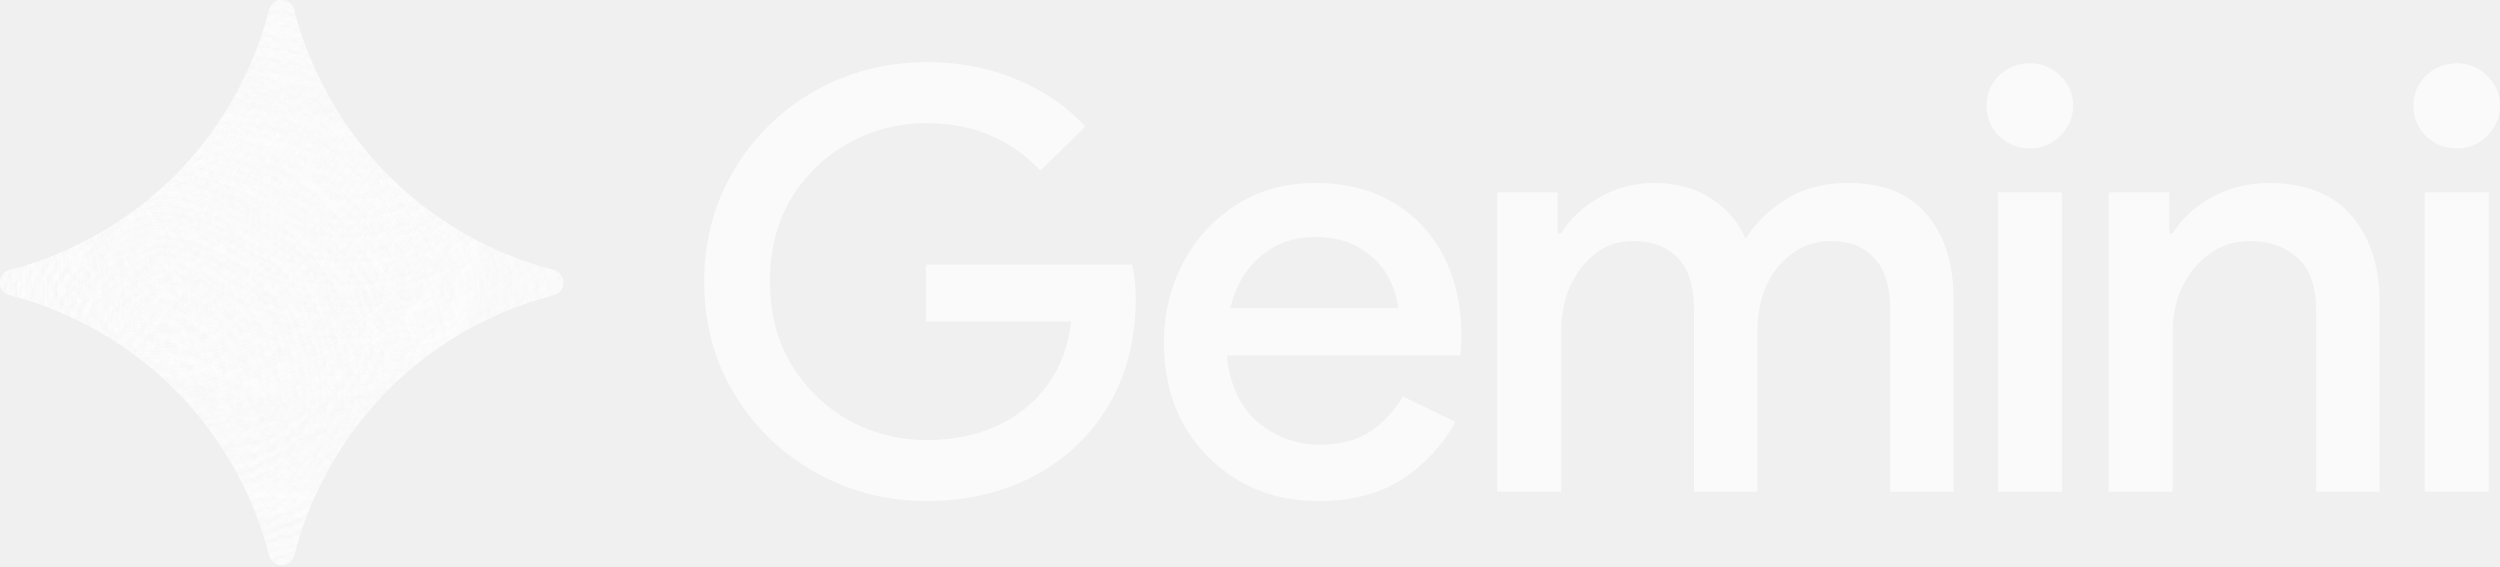
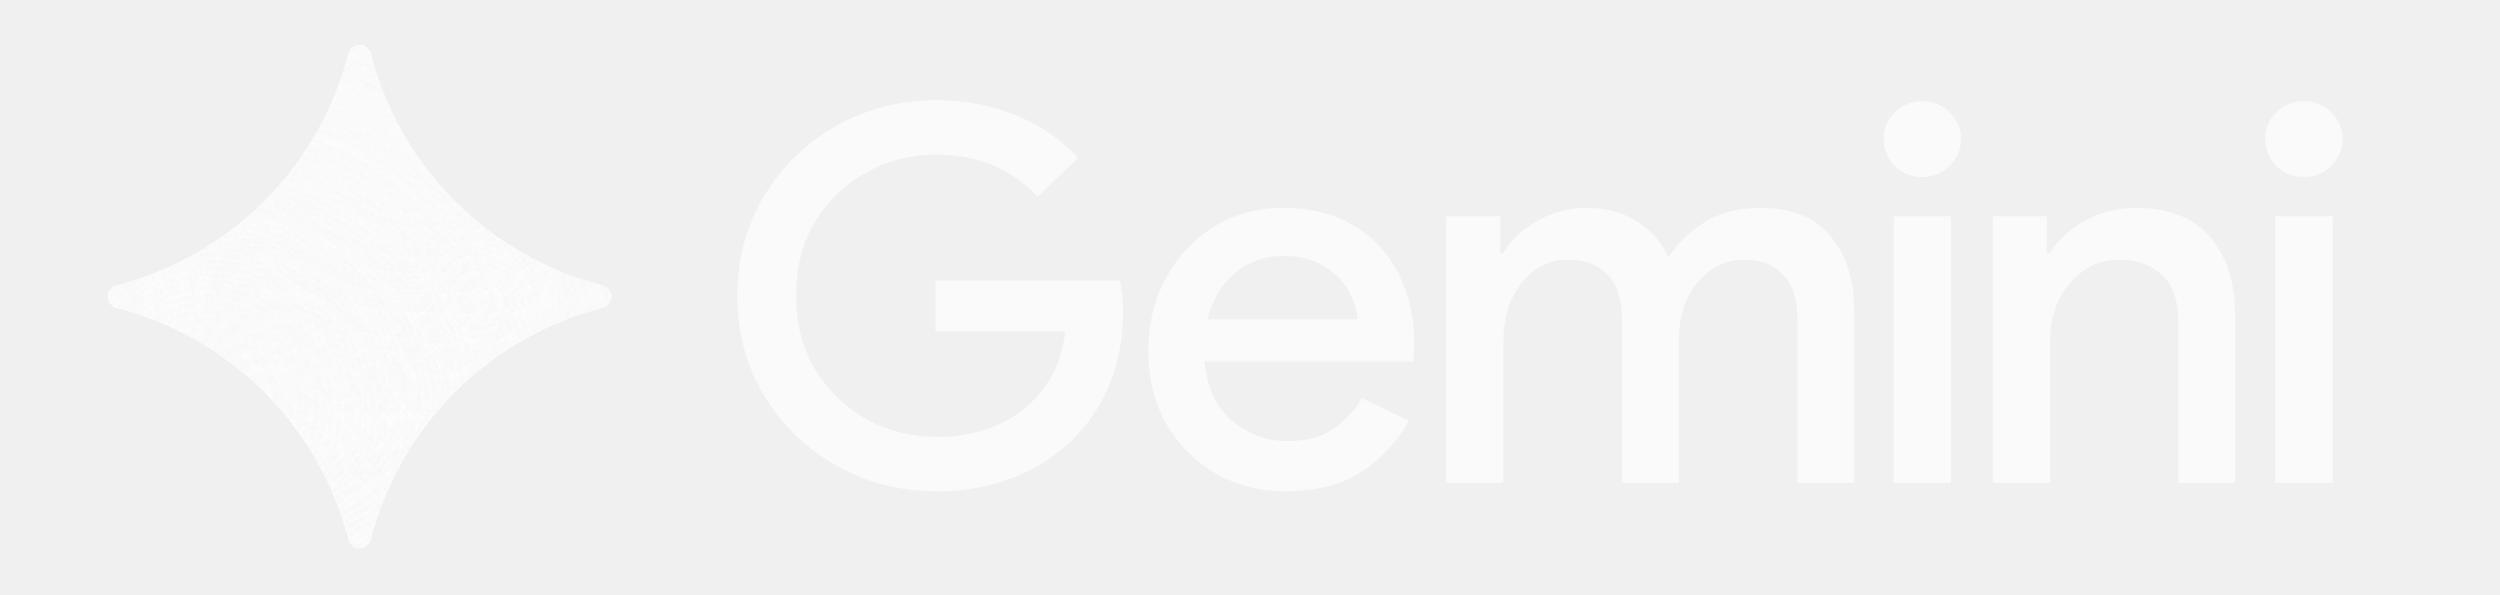
- <svg xmlns="http://www.w3.org/2000/svg" width="106" height="24" viewBox="0 0 106 24" fill="none">
-   <g clip-path="url(#clip0_217_1284)">
-     <path d="M104.165 6.291C103.663 6.291 103.227 6.117 102.858 5.769C102.506 5.404 102.33 4.972 102.33 4.475C102.33 3.977 102.506 3.554 102.858 3.206C103.227 2.858 103.663 2.684 104.165 2.684C104.668 2.684 105.095 2.858 105.447 3.206C105.816 3.554 106 3.977 106 4.475C106 4.972 105.816 5.404 105.447 5.769C105.095 6.117 104.668 6.291 104.165 6.291ZM102.808 20.846V8.157H105.522V20.846H102.808Z" fill="#FAFAFA" />
-     <path d="M89.409 20.846V8.157H91.973V9.899H92.124C92.492 9.285 93.037 8.779 93.757 8.381C94.495 7.967 95.299 7.759 96.17 7.759C97.745 7.759 98.927 8.224 99.714 9.152C100.502 10.081 100.896 11.309 100.896 12.835V20.846H98.206V13.183C98.206 12.155 97.947 11.408 97.427 10.944C96.908 10.463 96.229 10.222 95.391 10.222C94.737 10.222 94.168 10.405 93.682 10.77C93.196 11.118 92.81 11.582 92.525 12.163C92.258 12.743 92.124 13.365 92.124 14.029V20.846H89.409Z" fill="#FAFAFA" />
-     <path d="M86.066 6.291C85.563 6.291 85.128 6.117 84.759 5.769C84.407 5.404 84.231 4.972 84.231 4.475C84.231 3.977 84.407 3.554 84.759 3.206C85.128 2.858 85.563 2.684 86.066 2.684C86.569 2.684 86.996 2.858 87.348 3.206C87.716 3.554 87.901 3.977 87.901 4.475C87.901 4.972 87.716 5.404 87.348 5.769C86.996 6.117 86.569 6.291 86.066 6.291ZM84.709 20.846V8.157H87.423V20.846H84.709Z" fill="#FAFAFA" />
-     <path d="M63.48 20.846V8.157H66.043V9.899H66.194C66.563 9.285 67.099 8.779 67.803 8.381C68.507 7.967 69.286 7.759 70.14 7.759C71.096 7.759 71.908 7.983 72.578 8.431C73.249 8.879 73.726 9.443 74.011 10.123C74.43 9.459 75 8.904 75.721 8.456C76.441 7.991 77.321 7.759 78.359 7.759C79.868 7.759 80.99 8.215 81.728 9.128C82.465 10.023 82.834 11.217 82.834 12.71V20.846H80.144V13.158C80.144 12.146 79.918 11.408 79.465 10.944C79.03 10.463 78.418 10.222 77.631 10.222C77.01 10.222 76.466 10.396 75.997 10.745C75.528 11.076 75.159 11.533 74.891 12.113C74.639 12.694 74.514 13.341 74.514 14.054V20.846H71.825V13.158C71.825 12.146 71.598 11.408 71.146 10.944C70.693 10.463 70.056 10.222 69.236 10.222C68.632 10.222 68.104 10.396 67.652 10.745C67.2 11.093 66.839 11.557 66.571 12.138C66.32 12.719 66.194 13.365 66.194 14.079V20.846H63.48Z" fill="#FAFAFA" />
-     <path d="M55.884 21.244C54.627 21.244 53.505 20.954 52.516 20.373C51.527 19.793 50.748 18.996 50.178 17.985C49.625 16.973 49.349 15.82 49.349 14.527C49.349 13.316 49.617 12.196 50.153 11.168C50.689 10.139 51.435 9.318 52.39 8.705C53.362 8.074 54.476 7.759 55.733 7.759C57.057 7.759 58.18 8.041 59.101 8.605C60.039 9.169 60.752 9.94 61.238 10.919C61.724 11.898 61.967 13.001 61.967 14.228C61.967 14.41 61.958 14.576 61.941 14.726C61.941 14.875 61.933 14.991 61.916 15.074H52.013C52.147 16.334 52.591 17.28 53.345 17.91C54.116 18.54 54.987 18.855 55.959 18.855C56.831 18.855 57.551 18.665 58.121 18.283C58.691 17.885 59.143 17.396 59.478 16.815L61.715 17.885C61.162 18.88 60.408 19.693 59.453 20.323C58.498 20.937 57.308 21.244 55.884 21.244ZM55.758 10.048C54.853 10.048 54.082 10.322 53.446 10.869C52.809 11.416 52.382 12.146 52.164 13.059H59.277C59.244 12.627 59.101 12.18 58.85 11.715C58.599 11.251 58.213 10.861 57.694 10.546C57.191 10.214 56.546 10.048 55.758 10.048Z" fill="#FAFAFA" />
-     <path d="M39.283 21.244C37.992 21.244 36.777 21.012 35.638 20.547C34.515 20.083 33.518 19.436 32.647 18.607C31.775 17.761 31.088 16.774 30.586 15.646C30.1 14.502 29.857 13.266 29.857 11.939C29.857 10.612 30.1 9.385 30.586 8.257C31.088 7.113 31.767 6.126 32.622 5.296C33.493 4.45 34.498 3.795 35.638 3.331C36.777 2.866 37.992 2.634 39.283 2.634C40.657 2.634 41.922 2.875 43.078 3.356C44.251 3.837 45.231 4.509 46.019 5.371L44.108 7.237C43.522 6.59 42.818 6.093 41.997 5.744C41.193 5.396 40.288 5.222 39.283 5.222C38.093 5.222 36.995 5.504 35.99 6.068C34.984 6.615 34.172 7.395 33.552 8.406C32.948 9.401 32.647 10.579 32.647 11.939C32.647 13.299 32.957 14.485 33.577 15.497C34.197 16.492 35.01 17.272 36.015 17.836C37.02 18.383 38.118 18.657 39.308 18.657C40.397 18.657 41.385 18.458 42.273 18.059C43.161 17.645 43.874 17.064 44.41 16.318C44.963 15.572 45.298 14.676 45.416 13.631H39.257V11.218H48.004C48.105 11.665 48.155 12.138 48.155 12.636V12.661C48.155 14.386 47.77 15.895 46.999 17.189C46.245 18.466 45.198 19.461 43.857 20.174C42.516 20.887 40.992 21.244 39.283 21.244Z" fill="#FAFAFA" />
-     <path d="M21.297 10.712C19.457 9.917 17.847 8.827 16.466 7.443C15.087 6.058 14 4.442 13.208 2.596C12.904 1.889 12.659 1.162 12.472 0.416C12.411 0.172 12.193 0 11.943 0C11.692 0 11.474 0.172 11.413 0.416C11.226 1.162 10.981 1.888 10.677 2.596C9.885 4.442 8.798 6.058 7.418 7.443C6.038 8.827 4.428 9.917 2.588 10.712C1.882 11.017 1.157 11.262 0.414 11.45C0.171 11.511 0 11.73 0 11.981C0 12.232 0.171 12.451 0.414 12.512C1.157 12.7 1.882 12.945 2.588 13.25C4.428 14.045 6.038 15.135 7.418 16.52C8.799 17.904 9.885 19.52 10.677 21.366C10.981 22.073 11.226 22.801 11.413 23.546C11.474 23.79 11.692 23.962 11.943 23.962C12.193 23.962 12.411 23.79 12.472 23.546C12.659 22.801 12.904 22.074 13.208 21.366C14 19.52 15.087 17.905 16.466 16.52C17.846 15.135 19.457 14.045 21.297 13.25C22.003 12.945 22.728 12.7 23.471 12.512C23.714 12.451 23.885 12.232 23.885 11.981C23.885 11.73 23.714 11.511 23.471 11.45C22.728 11.262 22.003 11.017 21.297 10.712Z" fill="#FAFAFA" />
-     <mask id="mask0_217_1284" style="mask-type:alpha" maskUnits="userSpaceOnUse" x="0" y="0" width="24" height="24">
-       <path d="M11.942 0C12.193 0 12.411 0.172 12.472 0.415C12.659 1.161 12.903 1.888 13.208 2.596C14 4.442 15.087 6.058 16.466 7.442C17.847 8.826 19.457 9.917 21.297 10.711C22.003 11.016 22.727 11.261 23.471 11.449C23.714 11.511 23.885 11.729 23.885 11.98C23.885 12.232 23.714 12.45 23.471 12.512C22.727 12.7 22.003 12.945 21.297 13.25C19.457 14.044 17.846 15.135 16.466 16.519C15.087 17.904 14 19.519 13.208 21.365C12.903 22.073 12.659 22.8 12.472 23.546C12.411 23.79 12.193 23.961 11.942 23.961C11.692 23.961 11.474 23.789 11.413 23.546C11.226 22.8 10.981 22.073 10.677 21.365C9.885 19.519 8.799 17.903 7.418 16.519C6.038 15.135 4.428 14.044 2.588 13.25C1.882 12.945 1.157 12.7 0.414 12.512C0.171 12.45 0 12.232 0 11.98C3.19344e-05 11.729 0.171 11.511 0.414 11.449C1.157 11.261 1.882 11.016 2.588 10.711C4.428 9.917 6.038 8.826 7.418 7.442C8.798 6.058 9.885 4.442 10.677 2.596C10.981 1.888 11.226 1.161 11.413 0.415C11.474 0.172 11.692 3.20363e-05 11.942 0Z" fill="black" />
-       <path d="M11.942 0C12.193 0 12.411 0.172 12.472 0.415C12.659 1.161 12.903 1.888 13.208 2.596C14 4.442 15.087 6.058 16.466 7.442C17.847 8.826 19.457 9.917 21.297 10.711C22.003 11.016 22.727 11.261 23.471 11.449C23.714 11.511 23.885 11.729 23.885 11.98C23.885 12.232 23.714 12.45 23.471 12.512C22.727 12.7 22.003 12.945 21.297 13.25C19.457 14.044 17.846 15.135 16.466 16.519C15.087 17.904 14 19.519 13.208 21.365C12.903 22.073 12.659 22.8 12.472 23.546C12.411 23.79 12.193 23.961 11.942 23.961C11.692 23.961 11.474 23.789 11.413 23.546C11.226 22.8 10.981 22.073 10.677 21.365C9.885 19.519 8.799 17.903 7.418 16.519C6.038 15.135 4.428 14.044 2.588 13.25C1.882 12.945 1.157 12.7 0.414 12.512C0.171 12.45 0 12.232 0 11.98C3.19344e-05 11.729 0.171 11.511 0.414 11.449C1.157 11.261 1.882 11.016 2.588 10.711C4.428 9.917 6.038 8.826 7.418 7.442C8.798 6.058 9.885 4.442 10.677 2.596C10.981 1.888 11.226 1.161 11.413 0.415C11.474 0.172 11.692 3.20363e-05 11.942 0Z" fill="url(#paint0_linear_217_1284)" />
+ <svg xmlns="http://www.w3.org/2000/svg" width="101" height="24" viewBox="0 0 101 24" fill="none">
+   <g clip-path="url(#clip0_1040_27558)">
+     <path d="M93.081 7.152C92.652 7.152 92.281 7.004 91.967 6.709C91.668 6.399 91.518 6.033 91.518 5.61C91.518 5.188 91.668 4.829 91.967 4.533C92.281 4.237 92.652 4.089 93.081 4.089C93.509 4.089 93.873 4.237 94.173 4.533C94.486 4.829 94.644 5.188 94.644 5.61C94.644 6.033 94.486 6.399 94.173 6.709C93.873 7.004 93.509 7.152 93.081 7.152ZM91.924 19.51V8.737H94.237V19.51H91.924Z" fill="#FAFAFA" />
+     <path d="M80.512 19.51V8.737H82.695V10.216H82.824C83.138 9.695 83.602 9.265 84.216 8.927C84.844 8.575 85.529 8.399 86.271 8.399C87.612 8.399 88.619 8.793 89.29 9.582C89.96 10.37 90.296 11.413 90.296 12.708V19.51H88.005V13.004C88.005 12.131 87.784 11.497 87.341 11.103C86.899 10.694 86.321 10.49 85.607 10.49C85.05 10.49 84.565 10.645 84.151 10.955C83.738 11.251 83.409 11.645 83.166 12.138C82.938 12.631 82.824 13.159 82.824 13.722V19.51H80.512Z" fill="#FAFAFA" />
+     <path d="M77.665 7.152C77.236 7.152 76.865 7.004 76.551 6.709C76.251 6.399 76.102 6.033 76.102 5.61C76.102 5.188 76.251 4.829 76.551 4.533C76.865 4.237 77.236 4.089 77.665 4.089C78.093 4.089 78.457 4.237 78.756 4.533C79.07 4.829 79.227 5.188 79.227 5.61C79.227 6.033 79.07 6.399 78.756 6.709C78.457 7.004 78.093 7.152 77.665 7.152ZM76.508 19.51V8.737H78.82V19.51H76.508Z" fill="#FAFAFA" />
+     <path d="M58.426 19.51V8.737H60.61V10.216H60.738C61.052 9.695 61.509 9.265 62.109 8.927C62.708 8.575 63.372 8.399 64.1 8.399C64.913 8.399 65.605 8.589 66.176 8.969C66.747 9.349 67.154 9.828 67.397 10.406C67.754 9.842 68.239 9.371 68.853 8.99C69.466 8.596 70.216 8.399 71.1 8.399C72.385 8.399 73.341 8.786 73.969 9.561C74.597 10.321 74.911 11.335 74.911 12.603V19.51H72.621V12.983C72.621 12.124 72.428 11.497 72.042 11.103C71.671 10.694 71.15 10.49 70.48 10.49C69.951 10.49 69.488 10.638 69.088 10.934C68.688 11.216 68.374 11.603 68.146 12.096C67.932 12.588 67.825 13.138 67.825 13.743V19.51H65.534V12.983C65.534 12.124 65.341 11.497 64.956 11.103C64.57 10.694 64.028 10.49 63.329 10.49C62.815 10.49 62.365 10.638 61.98 10.934C61.595 11.229 61.288 11.624 61.06 12.117C60.846 12.61 60.738 13.159 60.738 13.764V19.51H58.426Z" fill="#FAFAFA" />
+     <path d="M51.956 19.848C50.886 19.848 49.93 19.602 49.087 19.109C48.245 18.616 47.581 17.94 47.096 17.081C46.625 16.222 46.39 15.243 46.39 14.145C46.39 13.117 46.618 12.166 47.075 11.293C47.532 10.42 48.167 9.723 48.98 9.202C49.808 8.666 50.757 8.399 51.828 8.399C52.955 8.399 53.912 8.638 54.697 9.117C55.496 9.596 56.102 10.251 56.517 11.082C56.93 11.912 57.137 12.849 57.137 13.891C57.137 14.046 57.13 14.187 57.116 14.314C57.116 14.44 57.109 14.539 57.094 14.609H48.659C48.773 15.68 49.151 16.482 49.794 17.017C50.45 17.553 51.193 17.82 52.02 17.82C52.763 17.82 53.377 17.658 53.861 17.334C54.347 16.996 54.732 16.581 55.018 16.088L56.923 16.996C56.452 17.841 55.81 18.531 54.996 19.067C54.183 19.588 53.169 19.848 51.956 19.848ZM51.849 10.342C51.079 10.342 50.422 10.575 49.879 11.039C49.337 11.504 48.973 12.124 48.788 12.898H54.846C54.818 12.532 54.697 12.152 54.483 11.758C54.268 11.363 53.94 11.032 53.498 10.765C53.07 10.483 52.52 10.342 51.849 10.342Z" fill="#FAFAFA" />
+     <path d="M37.816 19.848C36.717 19.848 35.682 19.651 34.712 19.257C33.755 18.862 32.906 18.313 32.164 17.609C31.422 16.891 30.836 16.053 30.408 15.095C29.994 14.123 29.787 13.074 29.787 11.948C29.787 10.821 29.994 9.779 30.408 8.821C30.836 7.85 31.414 7.012 32.142 6.308C32.885 5.589 33.741 5.033 34.712 4.639C35.682 4.245 36.717 4.047 37.816 4.047C38.986 4.047 40.064 4.252 41.049 4.66C42.048 5.068 42.883 5.639 43.553 6.371L41.926 7.955C41.427 7.406 40.827 6.984 40.128 6.688C39.443 6.392 38.672 6.244 37.816 6.244C36.802 6.244 35.867 6.484 35.011 6.962C34.155 7.427 33.463 8.089 32.934 8.948C32.421 9.793 32.164 10.793 32.164 11.948C32.164 13.102 32.428 14.109 32.956 14.969C33.484 15.813 34.176 16.475 35.033 16.954C35.889 17.419 36.824 17.651 37.837 17.651C38.765 17.651 39.607 17.482 40.363 17.144C41.12 16.792 41.727 16.299 42.183 15.666C42.654 15.032 42.94 14.271 43.04 13.384H37.794V11.335H45.245C45.331 11.715 45.373 12.117 45.373 12.539V12.56C45.373 14.025 45.045 15.306 44.388 16.405C43.746 17.489 42.854 18.334 41.712 18.94C40.57 19.545 39.272 19.848 37.816 19.848Z" fill="#FAFAFA" />
+     <path d="M22.497 10.906C20.929 10.231 19.558 9.306 18.382 8.13C17.206 6.955 16.281 5.583 15.606 4.015C15.347 3.415 15.139 2.797 14.979 2.164C14.927 1.957 14.742 1.812 14.528 1.812C14.315 1.812 14.13 1.957 14.078 2.164C13.918 2.797 13.71 3.414 13.451 4.015C12.776 5.583 11.85 6.955 10.675 8.13C9.5 9.306 8.128 10.231 6.56 10.906C5.959 11.165 5.342 11.373 4.709 11.533C4.502 11.585 4.356 11.77 4.356 11.984C4.356 12.197 4.502 12.383 4.709 12.435C5.342 12.594 5.959 12.802 6.56 13.061C8.128 13.736 9.499 14.662 10.675 15.837C11.851 17.013 12.776 18.385 13.451 19.952C13.71 20.553 13.918 21.17 14.078 21.803C14.13 22.01 14.315 22.156 14.528 22.156C14.742 22.156 14.927 22.01 14.979 21.803C15.139 21.17 15.347 20.553 15.606 19.952C16.281 18.385 17.206 17.013 18.382 15.837C19.557 14.662 20.929 13.736 22.497 13.061C23.097 12.802 23.715 12.594 24.348 12.435C24.555 12.383 24.701 12.197 24.701 11.984C24.701 11.77 24.555 11.585 24.348 11.533C23.715 11.373 23.098 11.165 22.497 10.906Z" fill="#FAFAFA" />
+     <mask id="mask0_1040_27558" style="mask-type:alpha" maskUnits="userSpaceOnUse" x="4" y="1" width="21" height="22">
+       <path d="M14.528 1.811C14.742 1.811 14.927 1.957 14.979 2.164C15.139 2.797 15.347 3.414 15.606 4.015C16.281 5.582 17.206 6.954 18.382 8.13C19.558 9.305 20.929 10.231 22.497 10.905C23.098 11.165 23.715 11.373 24.348 11.532C24.555 11.584 24.701 11.77 24.701 11.983C24.701 12.197 24.555 12.382 24.348 12.434C23.715 12.594 23.097 12.802 22.497 13.061C20.929 13.736 19.557 14.661 18.382 15.837C17.206 17.013 16.281 18.384 15.606 19.951C15.347 20.553 15.139 21.17 14.979 21.803C14.927 22.01 14.742 22.155 14.528 22.155C14.315 22.155 14.129 22.01 14.077 21.803C13.918 21.17 13.71 20.552 13.451 19.951C12.776 18.384 11.851 17.012 10.675 15.837C9.499 14.661 8.128 13.736 6.56 13.061C5.959 12.802 5.342 12.594 4.709 12.434C4.502 12.382 4.356 12.197 4.356 11.983C4.356 11.77 4.502 11.584 4.709 11.532C5.342 11.373 5.959 11.165 6.56 10.905C8.128 10.231 9.499 9.305 10.675 8.13C11.85 6.954 12.776 5.582 13.451 4.015C13.71 3.414 13.918 2.797 14.077 2.164C14.129 1.957 14.315 1.811 14.528 1.811Z" fill="black" />
+       <path d="M14.528 1.811C14.742 1.811 14.927 1.957 14.979 2.164C15.139 2.797 15.347 3.414 15.606 4.015C16.281 5.582 17.206 6.954 18.382 8.13C19.558 9.305 20.929 10.231 22.497 10.905C23.098 11.165 23.715 11.373 24.348 11.532C24.555 11.584 24.701 11.77 24.701 11.983C24.701 12.197 24.555 12.382 24.348 12.434C23.715 12.594 23.097 12.802 22.497 13.061C20.929 13.736 19.557 14.661 18.382 15.837C17.206 17.013 16.281 18.384 15.606 19.951C15.347 20.553 15.139 21.17 14.979 21.803C14.927 22.01 14.742 22.155 14.528 22.155C14.315 22.155 14.129 22.01 14.077 21.803C13.918 21.17 13.71 20.552 13.451 19.951C12.776 18.384 11.851 17.012 10.675 15.837C9.499 14.661 8.128 13.736 6.56 13.061C5.959 12.802 5.342 12.594 4.709 12.434C4.502 12.382 4.356 12.197 4.356 11.983C4.356 11.77 4.502 11.584 4.709 11.532C5.342 11.373 5.959 11.165 6.56 10.905C8.128 10.231 9.499 9.305 10.675 8.13C11.85 6.954 12.776 5.582 13.451 4.015C13.71 3.414 13.918 2.797 14.077 2.164C14.129 1.957 14.315 1.811 14.528 1.811Z" fill="url(#paint0_linear_1040_27558)" />
    </mask>
-     <g mask="url(#mask0_217_1284)">
-       <g filter="url(#filter0_f_217_1284)">
-         <path d="M-2.156 18.733C0.603 19.716 3.775 17.872 4.928 14.615C6.081 11.358 4.779 7.92 2.019 6.937C-0.741 5.954 -3.913 7.797 -5.066 11.055C-6.219 14.312 -4.916 17.749 -2.156 18.733Z" fill="#FAFAFA" />
+     <g mask="url(#mask0_1040_27558)">
+       <g filter="url(#filter0_f_1040_27558)">
+         <path d="M2.519 17.715C4.87 18.55 7.572 16.985 8.554 14.22C9.536 11.454 8.427 8.535 6.076 7.7C3.725 6.866 1.024 8.431 0.042 11.197C-0.941 13.962 0.169 16.881 2.519 17.715Z" fill="#FAFAFA" />
      </g>
-       <g filter="url(#filter1_f_217_1284)">
-         <path d="M10.097 7.993C13.888 7.993 16.962 4.842 16.962 0.955C16.962 -2.932 13.888 -6.083 10.097 -6.083C6.305 -6.083 3.232 -2.932 3.232 0.955C3.232 4.842 6.305 7.993 10.097 7.993Z" fill="#FAFAFA" />
+       <g filter="url(#filter1_f_1040_27558)">
+         <path d="M12.957 8.598C16.186 8.598 18.804 5.922 18.804 2.622C18.804 -0.679 16.186 -3.354 12.957 -3.354C9.727 -3.354 7.109 -0.679 7.109 2.622C7.109 5.922 9.727 8.598 12.957 8.598Z" fill="#FAFAFA" />
      </g>
-       <g filter="url(#filter2_f_217_1284)">
-         <path d="M7.429 30.502C11.387 30.308 14.392 25.981 14.141 20.837C13.89 15.694 10.479 11.681 6.521 11.876C2.564 12.07 -0.442 16.397 -0.191 21.54C0.06 26.683 3.471 30.696 7.429 30.502Z" fill="#FAFAFA" />
+       <g filter="url(#filter2_f_1040_27558)">
+         <path d="M10.682 27.708C14.053 27.542 16.613 23.868 16.4 19.501C16.187 15.134 13.282 11.728 9.911 11.893C6.54 12.058 3.98 15.733 4.192 20.1C4.405 24.467 7.311 27.873 10.682 27.708Z" fill="#FAFAFA" />
      </g>
-       <g filter="url(#filter3_f_217_1284)">
-         <path d="M7.429 30.502C11.387 30.308 14.392 25.981 14.141 20.837C13.89 15.694 10.479 11.681 6.521 11.876C2.564 12.07 -0.442 16.397 -0.191 21.54C0.06 26.683 3.471 30.696 7.429 30.502Z" fill="#FAFAFA" />
+       <g filter="url(#filter3_f_1040_27558)">
+         <path d="M10.682 27.708C14.053 27.542 16.613 23.868 16.4 19.501C16.187 15.134 13.282 11.728 9.911 11.893C6.54 12.058 3.98 15.733 4.192 20.1C4.405 24.467 7.311 27.873 10.682 27.708Z" fill="#FAFAFA" />
      </g>
-       <g filter="url(#filter4_f_217_1284)">
-         <path d="M11.393 27.39C14.711 25.365 15.599 20.753 13.376 17.088C11.154 13.424 6.662 12.095 3.344 14.12C0.027 16.145 -0.861 20.758 1.361 24.422C3.583 28.087 8.075 29.415 11.393 27.39Z" fill="#FAFAFA" />
+       <g filter="url(#filter4_f_1040_27558)">
+         <path d="M14.06 25.067C16.887 23.347 17.643 19.431 15.75 16.32C13.857 13.208 10.031 12.08 7.205 13.8C4.379 15.519 3.623 19.435 5.516 22.547C7.409 25.658 11.234 26.786 14.06 25.067Z" fill="#FAFAFA" />
      </g>
-       <g filter="url(#filter5_f_217_1284)">
-         <path d="M24.804 15.875C28.533 15.875 31.556 12.954 31.556 9.352C31.556 5.749 28.533 2.829 24.804 2.829C21.074 2.829 18.051 5.749 18.051 9.352C18.051 12.954 21.074 15.875 24.804 15.875Z" fill="#FAFAFA" />
+       <g filter="url(#filter5_f_1040_27558)">
+         <path d="M25.483 15.289C28.66 15.289 31.235 12.81 31.235 9.751C31.235 6.692 28.66 4.212 25.483 4.212C22.307 4.212 19.732 6.692 19.732 9.751C19.732 12.81 22.307 15.289 25.483 15.289Z" fill="#FAFAFA" />
      </g>
-       <g filter="url(#filter6_f_217_1284)">
-         <path d="M-4.809 15.118C-1.375 17.738 3.642 16.916 6.396 13.282C9.15 9.649 8.599 4.58 5.165 1.96C1.732 -0.659 -3.285 0.163 -6.039 3.796C-8.793 7.429 -8.242 12.498 -4.809 15.118Z" fill="#FAFAFA" />
+       <g filter="url(#filter6_f_1040_27558)">
+         <path d="M0.26 14.647C3.185 16.871 7.458 16.173 9.804 13.088C12.15 10.004 11.681 5.7 8.756 3.475C5.831 1.251 1.558 1.949 -0.788 5.034C-3.133 8.119 -2.664 12.423 0.26 14.647Z" fill="#FAFAFA" />
      </g>
-       <g filter="url(#filter7_f_217_1284)">
-         <path d="M12.786 18.99C16.884 21.816 22.317 21.029 24.92 17.231C27.523 13.432 26.311 8.062 22.213 5.235C18.114 2.408 12.681 3.195 10.078 6.994C7.475 10.792 8.687 16.163 12.786 18.99Z" fill="#FAFAFA" />
+       <g filter="url(#filter7_f_1040_27558)">
+         <path d="M15.247 17.934C18.738 20.334 23.365 19.665 25.583 16.44C27.8 13.215 26.767 8.655 23.276 6.255C19.785 3.855 15.158 4.524 12.94 7.749C10.723 10.973 11.756 15.534 15.247 17.934Z" fill="#FAFAFA" />
      </g>
-       <g filter="url(#filter8_f_217_1284)">
-         <path d="M20.237 -0.863C21.28 0.56 19.94 3.325 17.244 5.314C14.549 7.303 11.519 7.762 10.476 6.34C9.433 4.918 10.773 2.152 13.469 0.163C16.164 -1.825 19.194 -2.285 20.237 -0.863Z" fill="#FAFAFA" />
+       <g filter="url(#filter8_f_1040_27558)">
+         <path d="M21.594 1.079C22.482 2.286 21.341 4.634 19.045 6.323C16.749 8.011 14.168 8.401 13.279 7.194C12.391 5.986 13.533 3.638 15.828 1.95C18.124 0.261 20.706 -0.129 21.594 1.079Z" fill="#FAFAFA" />
      </g>
-       <g filter="url(#filter9_f_217_1284)">
-         <path d="M11.677 5.946C15.846 2.067 17.277 -3.185 14.873 -5.784C12.469 -8.384 7.142 -7.347 2.973 -3.468C-1.196 0.411 -2.626 5.663 -0.223 8.263C2.181 10.862 7.509 9.825 11.677 5.946Z" fill="#FAFAFA" />
+       <g filter="url(#filter9_f_1040_27558)">
+         <path d="M14.303 6.859C17.853 3.566 19.072 -0.893 17.025 -3.101C14.977 -5.308 10.439 -4.427 6.889 -1.134C3.338 2.16 2.119 6.619 4.167 8.826C6.214 11.033 10.752 10.153 14.303 6.859Z" fill="#FAFAFA" />
      </g>
-       <g filter="url(#filter10_f_217_1284)">
-         <path d="M3.132 19.879C5.61 21.658 8.454 21.928 9.485 20.483C10.517 19.037 9.344 16.423 6.867 14.644C4.389 12.865 1.545 12.595 0.513 14.04C-0.518 15.486 0.655 18.1 3.132 19.879Z" fill="#FAFAFA" />
+       <g filter="url(#filter10_f_1040_27558)">
+         <path d="M7.024 18.689C9.134 20.199 11.557 20.429 12.435 19.202C13.314 17.974 12.315 15.755 10.205 14.245C8.095 12.734 5.672 12.505 4.793 13.732C3.915 14.959 4.914 17.178 7.024 18.689Z" fill="#FAFAFA" />
      </g>
    </g>
  </g>
  <defs>
-     <filter id="filter0_f_217_1284" x="-10.405" y="1.753" width="20.672" height="22.163" filterUnits="userSpaceOnUse" color-interpolation-filters="sRGB">
+     <filter id="filter0_f_1040_27558" x="-4.493" y="3.299" width="17.581" height="18.817" filterUnits="userSpaceOnUse" color-interpolation-filters="sRGB">
      <feFlood flood-opacity="0" result="BackgroundImageFix" />
      <feBlend mode="normal" in="SourceGraphic" in2="BackgroundImageFix" result="shape" />
-       <feGaussianBlur stdDeviation="2.46" result="effect1_foregroundBlur_217_1284" />
+       <feGaussianBlur stdDeviation="2.088" result="effect1_foregroundBlur_1040_27558" />
    </filter>
-     <filter id="filter1_f_217_1284" x="-20.55" y="-29.865" width="61.294" height="61.641" filterUnits="userSpaceOnUse" color-interpolation-filters="sRGB">
+     <filter id="filter1_f_1040_27558" x="-13.083" y="-23.546" width="52.079" height="52.337" filterUnits="userSpaceOnUse" color-interpolation-filters="sRGB">
      <feFlood flood-opacity="0" result="BackgroundImageFix" />
      <feBlend mode="normal" in="SourceGraphic" in2="BackgroundImageFix" result="shape" />
-       <feGaussianBlur stdDeviation="11.891" result="effect1_foregroundBlur_217_1284" />
+       <feGaussianBlur stdDeviation="10.096" result="effect1_foregroundBlur_1040_27558" />
    </filter>
-     <filter id="filter2_f_217_1284" x="-20.423" y="-8.349" width="54.796" height="59.074" filterUnits="userSpaceOnUse" color-interpolation-filters="sRGB">
+     <filter id="filter2_f_1040_27558" x="-12.985" y="-5.278" width="46.563" height="50.157" filterUnits="userSpaceOnUse" color-interpolation-filters="sRGB">
      <feFlood flood-opacity="0" result="BackgroundImageFix" />
      <feBlend mode="normal" in="SourceGraphic" in2="BackgroundImageFix" result="shape" />
-       <feGaussianBlur stdDeviation="10.109" result="effect1_foregroundBlur_217_1284" />
+       <feGaussianBlur stdDeviation="8.583" result="effect1_foregroundBlur_1040_27558" />
    </filter>
-     <filter id="filter3_f_217_1284" x="-20.423" y="-8.349" width="54.796" height="59.074" filterUnits="userSpaceOnUse" color-interpolation-filters="sRGB">
+     <filter id="filter3_f_1040_27558" x="-12.985" y="-5.278" width="46.563" height="50.157" filterUnits="userSpaceOnUse" color-interpolation-filters="sRGB">
      <feFlood flood-opacity="0" result="BackgroundImageFix" />
      <feBlend mode="normal" in="SourceGraphic" in2="BackgroundImageFix" result="shape" />
-       <feGaussianBlur stdDeviation="10.109" result="effect1_foregroundBlur_217_1284" />
+       <feGaussianBlur stdDeviation="8.583" result="effect1_foregroundBlur_1040_27558" />
    </filter>
-     <filter id="filter4_f_217_1284" x="-20.08" y="-7.044" width="54.898" height="55.599" filterUnits="userSpaceOnUse" color-interpolation-filters="sRGB">
+     <filter id="filter4_f_1040_27558" x="-12.692" y="-4.17" width="46.65" height="47.207" filterUnits="userSpaceOnUse" color-interpolation-filters="sRGB">
      <feFlood flood-opacity="0" result="BackgroundImageFix" />
      <feBlend mode="normal" in="SourceGraphic" in2="BackgroundImageFix" result="shape" />
-       <feGaussianBlur stdDeviation="10.109" result="effect1_foregroundBlur_217_1284" />
+       <feGaussianBlur stdDeviation="8.583" result="effect1_foregroundBlur_1040_27558" />
    </filter>
-     <filter id="filter5_f_217_1284" x="-1.161" y="-16.384" width="51.929" height="51.471" filterUnits="userSpaceOnUse" color-interpolation-filters="sRGB">
+     <filter id="filter5_f_1040_27558" x="3.42" y="-12.1" width="44.127" height="43.702" filterUnits="userSpaceOnUse" color-interpolation-filters="sRGB">
      <feFlood flood-opacity="0" result="BackgroundImageFix" />
      <feBlend mode="normal" in="SourceGraphic" in2="BackgroundImageFix" result="shape" />
-       <feGaussianBlur stdDeviation="9.606" result="effect1_foregroundBlur_217_1284" />
+       <feGaussianBlur stdDeviation="8.156" result="effect1_foregroundBlur_1040_27558" />
    </filter>
-     <filter id="filter6_f_217_1284" x="-25.204" y="-16.984" width="50.765" height="51.046" filterUnits="userSpaceOnUse" color-interpolation-filters="sRGB">
+     <filter id="filter6_f_1040_27558" x="-17.064" y="-12.609" width="43.145" height="43.341" filterUnits="userSpaceOnUse" color-interpolation-filters="sRGB">
      <feFlood flood-opacity="0" result="BackgroundImageFix" />
      <feBlend mode="normal" in="SourceGraphic" in2="BackgroundImageFix" result="shape" />
-       <feGaussianBlur stdDeviation="8.706" result="effect1_foregroundBlur_217_1284" />
+       <feGaussianBlur stdDeviation="7.392" result="effect1_foregroundBlur_1040_27558" />
    </filter>
-     <filter id="filter7_f_217_1284" x="-6.843" y="-12.011" width="48.684" height="48.246" filterUnits="userSpaceOnUse" color-interpolation-filters="sRGB">
+     <filter id="filter7_f_1040_27558" x="-1.43" y="-8.387" width="41.383" height="40.964" filterUnits="userSpaceOnUse" color-interpolation-filters="sRGB">
      <feFlood flood-opacity="0" result="BackgroundImageFix" />
      <feBlend mode="normal" in="SourceGraphic" in2="BackgroundImageFix" result="shape" />
-       <feGaussianBlur stdDeviation="7.775" result="effect1_foregroundBlur_217_1284" />
+       <feGaussianBlur stdDeviation="6.601" result="effect1_foregroundBlur_1040_27558" />
    </filter>
-     <filter id="filter8_f_217_1284" x="-3.792" y="-15.603" width="38.297" height="36.683" filterUnits="userSpaceOnUse" color-interpolation-filters="sRGB">
+     <filter id="filter8_f_1040_27558" x="1.164" y="-11.437" width="32.545" height="31.146" filterUnits="userSpaceOnUse" color-interpolation-filters="sRGB">
      <feFlood flood-opacity="0" result="BackgroundImageFix" />
      <feBlend mode="normal" in="SourceGraphic" in2="BackgroundImageFix" result="shape" />
-       <feGaussianBlur stdDeviation="6.957" result="effect1_foregroundBlur_217_1284" />
+       <feGaussianBlur stdDeviation="5.907" result="effect1_foregroundBlur_1040_27558" />
    </filter>
-     <filter id="filter9_f_217_1284" x="-13.141" y="-18.969" width="40.932" height="40.416" filterUnits="userSpaceOnUse" color-interpolation-filters="sRGB">
+     <filter id="filter9_f_1040_27558" x="-6.805" y="-14.295" width="34.801" height="34.315" filterUnits="userSpaceOnUse" color-interpolation-filters="sRGB">
      <feFlood flood-opacity="0" result="BackgroundImageFix" />
      <feBlend mode="normal" in="SourceGraphic" in2="BackgroundImageFix" result="shape" />
-       <feGaussianBlur stdDeviation="5.876" result="effect1_foregroundBlur_217_1284" />
+       <feGaussianBlur stdDeviation="4.989" result="effect1_foregroundBlur_1040_27558" />
    </filter>
-     <filter id="filter10_f_217_1284" x="-14.406" y="-1.434" width="38.811" height="37.391" filterUnits="userSpaceOnUse" color-interpolation-filters="sRGB">
+     <filter id="filter10_f_1040_27558" x="-7.875" y="0.593" width="32.979" height="31.747" filterUnits="userSpaceOnUse" color-interpolation-filters="sRGB">
      <feFlood flood-opacity="0" result="BackgroundImageFix" />
      <feBlend mode="normal" in="SourceGraphic" in2="BackgroundImageFix" result="shape" />
-       <feGaussianBlur stdDeviation="7.273" result="effect1_foregroundBlur_217_1284" />
+       <feGaussianBlur stdDeviation="6.175" result="effect1_foregroundBlur_1040_27558" />
    </filter>
-     <linearGradient id="paint0_linear_217_1284" x1="6.79" y1="16.032" x2="19.228" y2="5.579" gradientUnits="userSpaceOnUse">
+     <linearGradient id="paint0_linear_1040_27558" x1="10.139" y1="15.423" x2="20.706" y2="6.515" gradientUnits="userSpaceOnUse">
      <stop stop-color="#4893FC" />
      <stop offset="0.27" stop-color="#4893FC" />
      <stop offset="0.777" stop-color="#969DFF" />
      <stop offset="1" stop-color="#BD99FE" />
    </linearGradient>
-     <clipPath id="clip0_217_1284">
-       <rect width="106" height="24" fill="white" />
+     <clipPath id="clip0_1040_27558">
+       <rect width="90.287" height="20.377" fill="white" transform="translate(4.3562 1.81104)" />
    </clipPath>
  </defs>
</svg>
